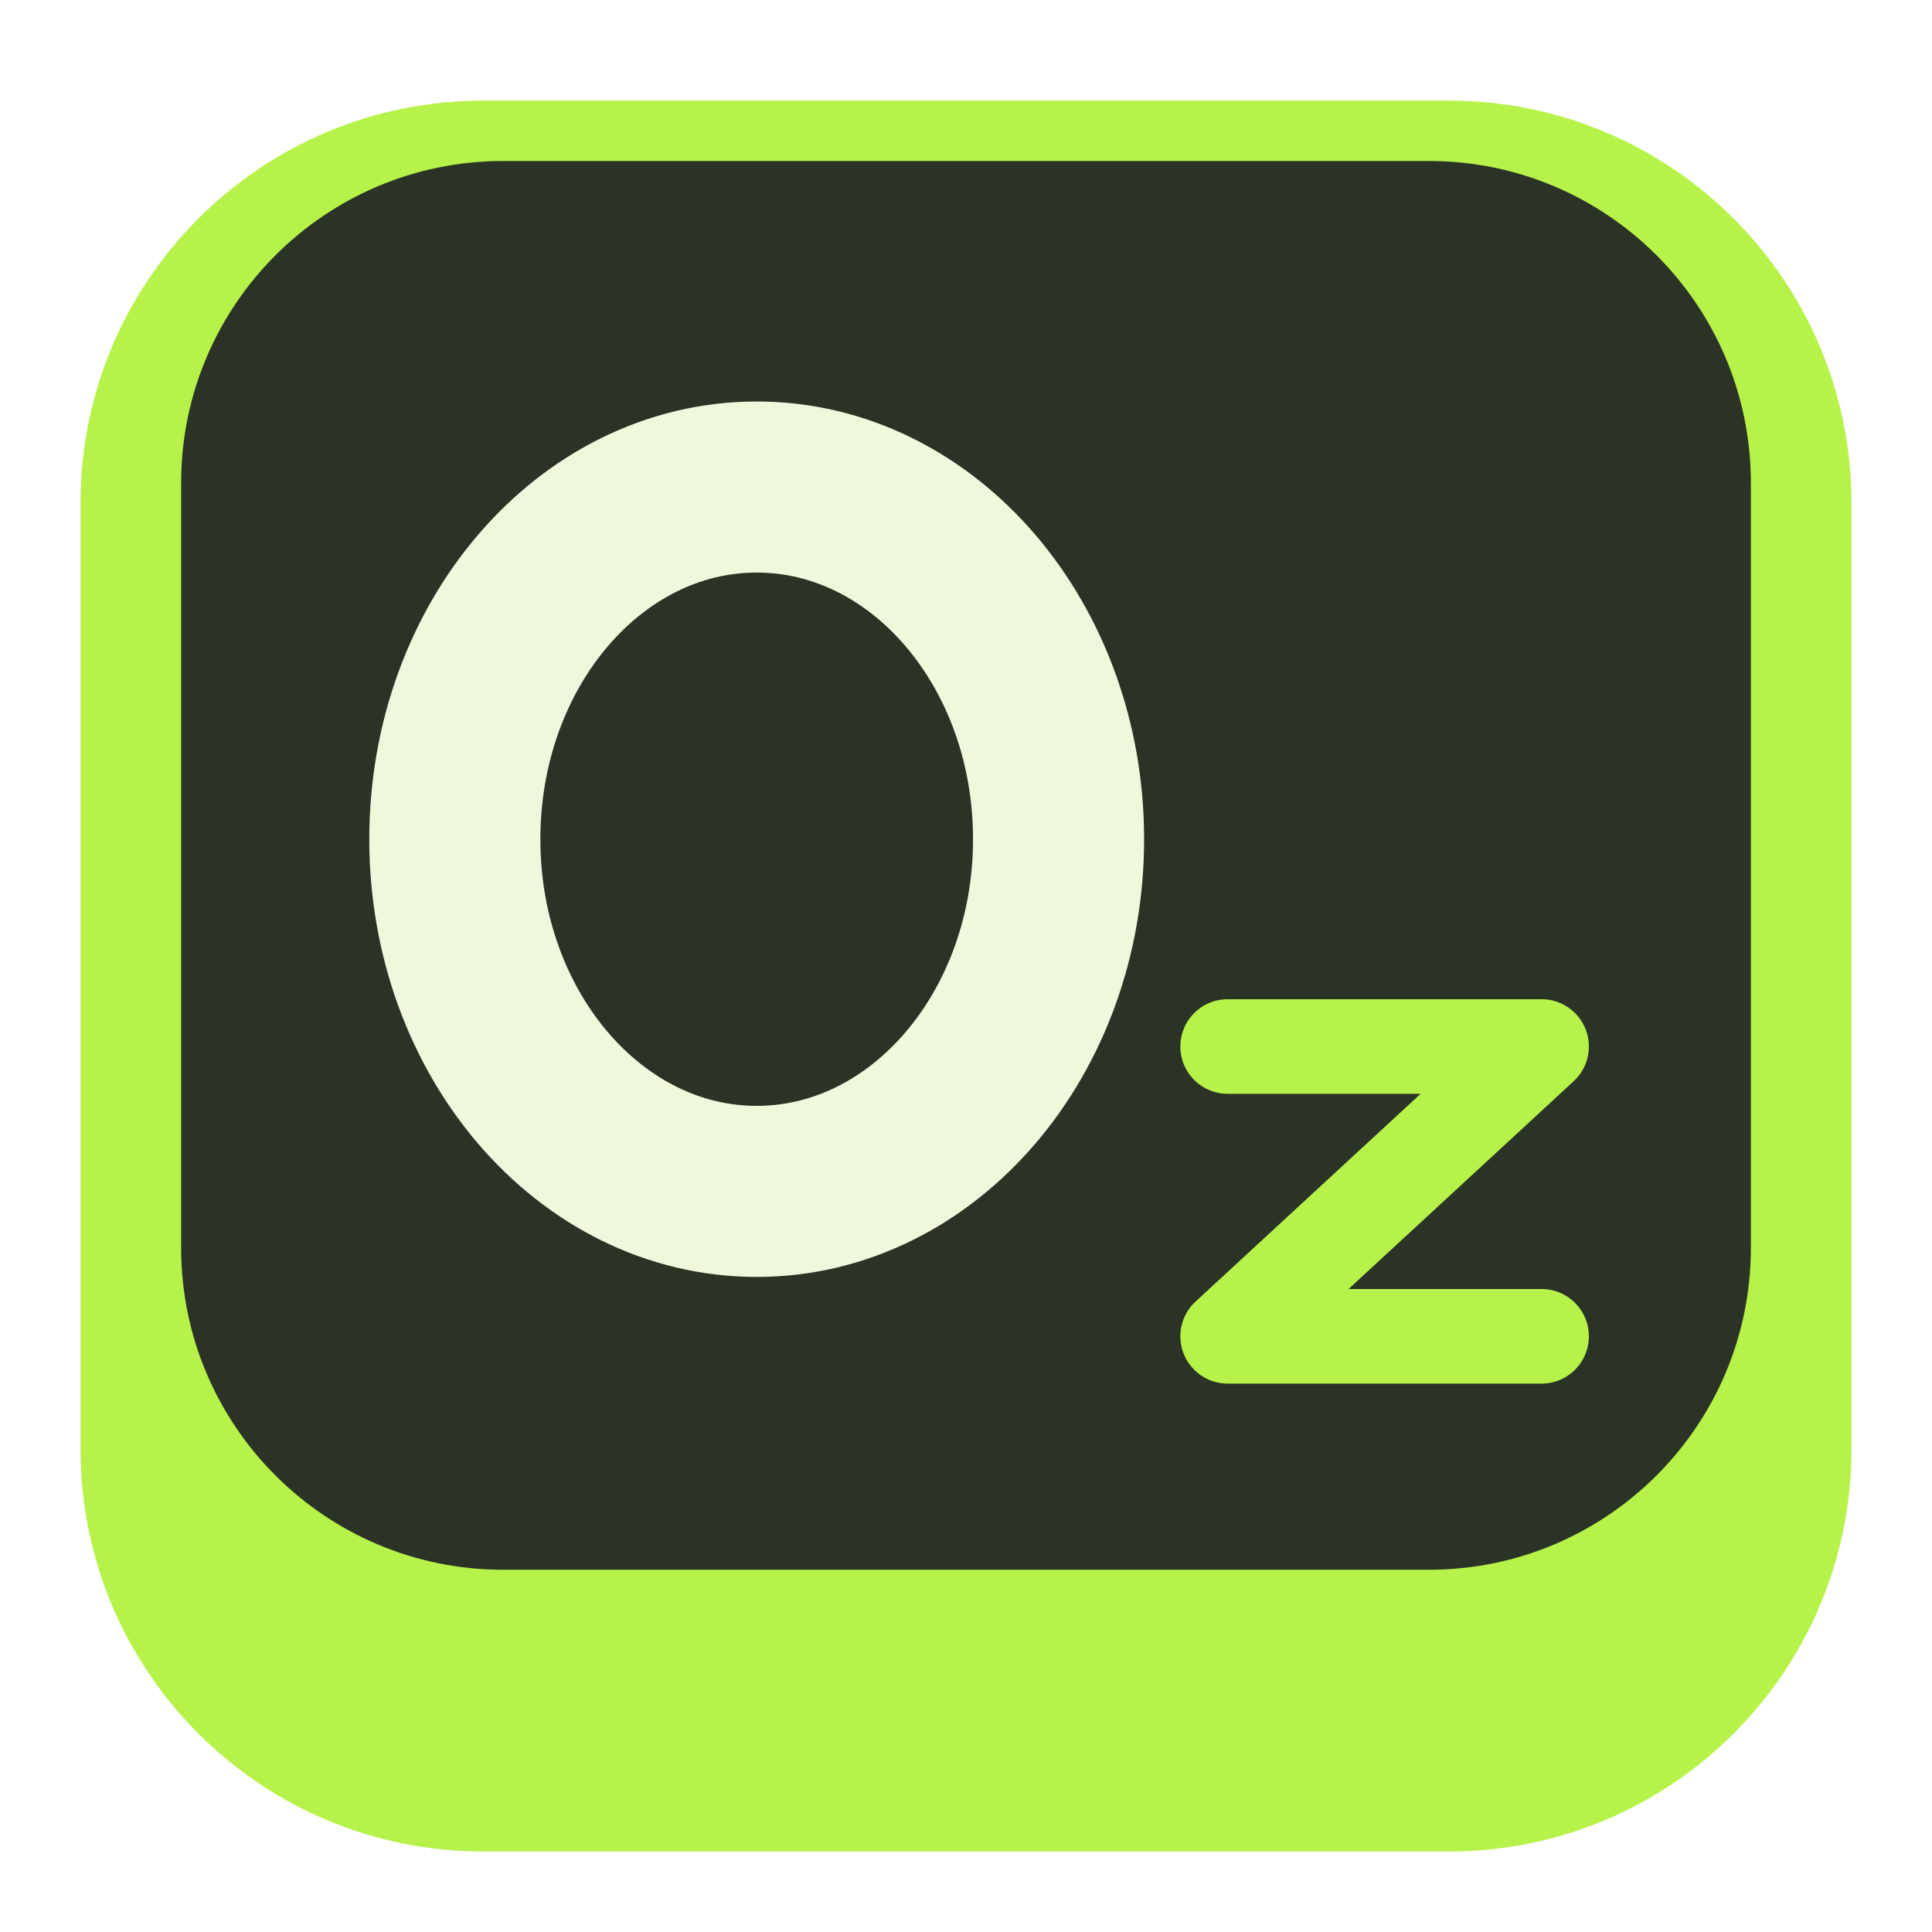
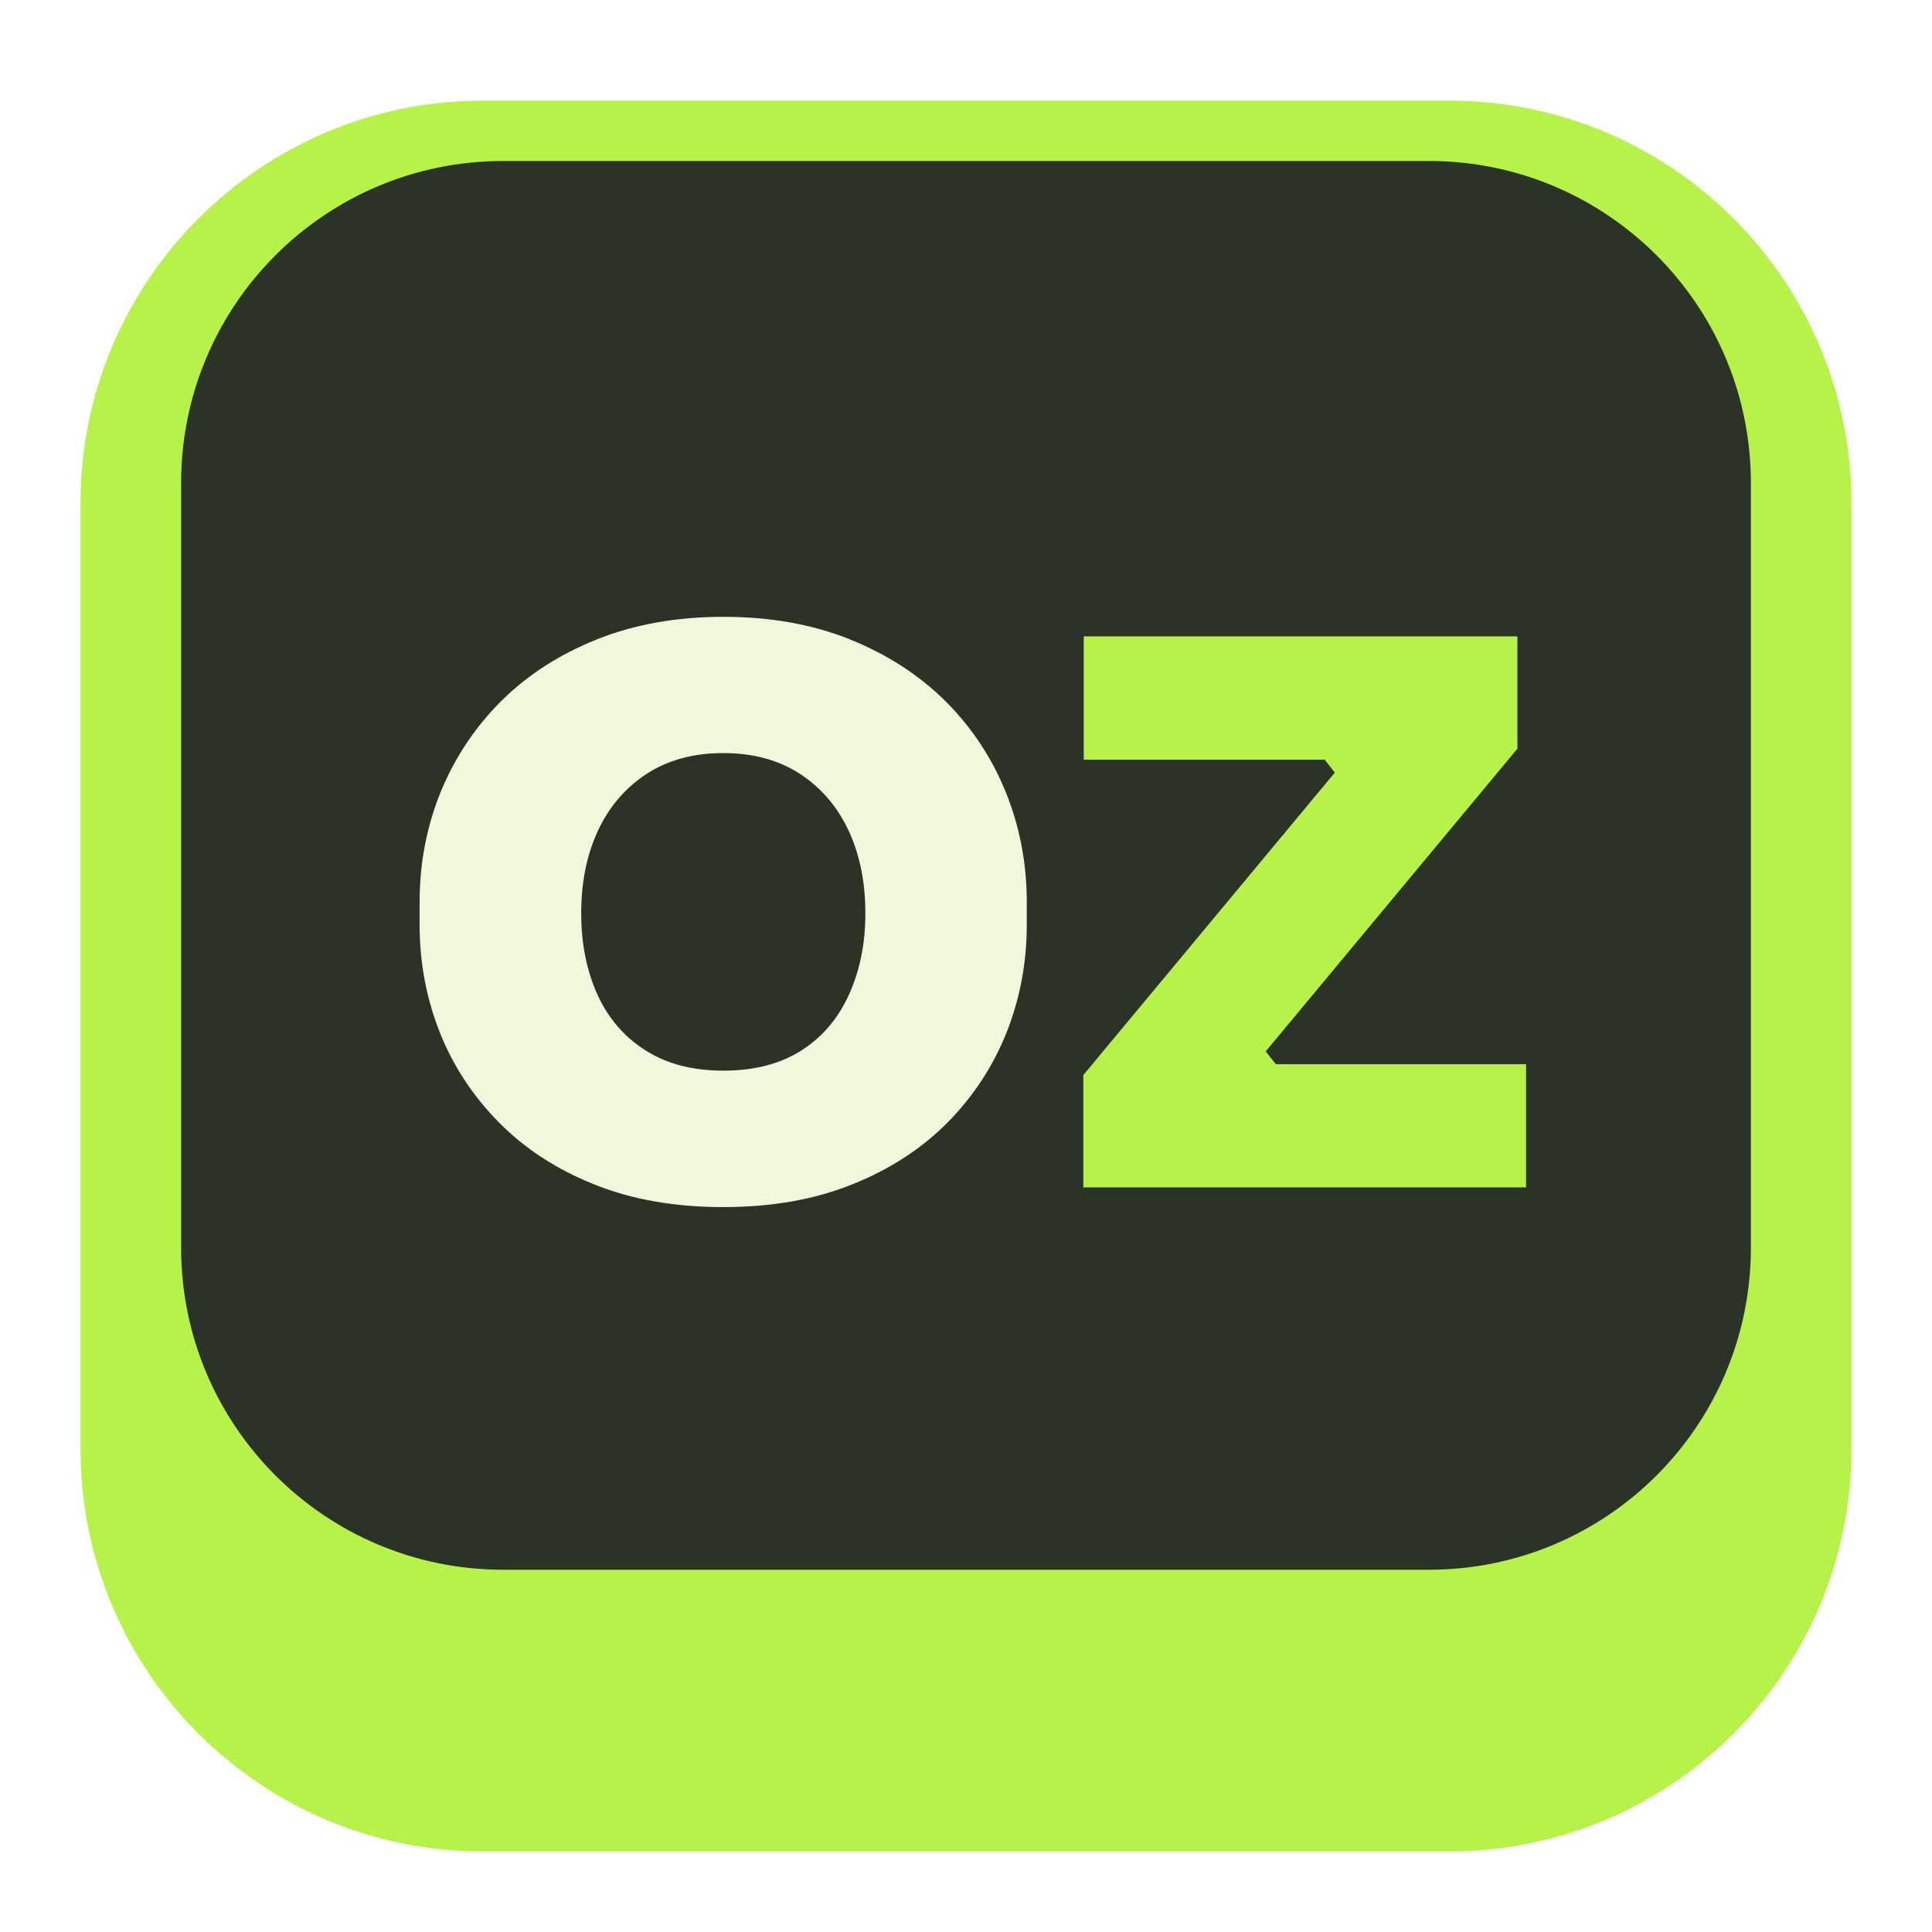
<svg xmlns="http://www.w3.org/2000/svg" viewBox="0 0 96 96">
  <rect x="4" y="5" width="88" height="87" rx="20" fill="#b6f24a" />
  <rect x="9" y="8" width="78" height="70" rx="16" fill="#2a3326" />
-   <ellipse cx="37.6" cy="41.7" rx="15" ry="17.5" fill="none" stroke="#eef9dc" stroke-width="8.5" />
-   <path d="M61 52h15.6L61 66.4h15.6" fill="none" stroke="#b6f24a" stroke-width="4.7" stroke-linecap="round" stroke-linejoin="round" />
+   <path d="M35.94 59.98Q32.32 59.98 29.52 58.85Q26.72 57.73 24.79 55.77Q22.85 53.81 21.85 51.29Q20.85 48.76 20.85 45.95V44.83Q20.85 41.94 21.89 39.37Q22.94 36.8 24.9 34.84Q26.86 32.89 29.66 31.77Q32.46 30.65 35.94 30.65Q39.45 30.65 42.23 31.77Q45.01 32.89 46.98 34.84Q48.94 36.8 49.98 39.37Q51.02 41.94 51.02 44.83V45.95Q51.02 48.76 50.02 51.29Q49.02 53.81 47.09 55.77Q45.15 57.73 42.35 58.85Q39.55 59.98 35.94 59.98ZM35.94 53.2Q38.26 53.2 39.83 52.19Q41.39 51.19 42.19 49.41Q43 47.62 43 45.39Q43 43.06 42.17 41.28Q41.34 39.5 39.76 38.46Q38.17 37.42 35.94 37.42Q33.71 37.42 32.12 38.46Q30.54 39.5 29.71 41.28Q28.88 43.06 28.88 45.39Q28.88 47.62 29.68 49.41Q30.49 51.19 32.07 52.19Q33.65 53.2 35.94 53.2Z" fill="#eef9dc" />
+   <path d="M53.83 59V53.42L66.65 38V38.8L65.47 37.3L66.39 37.75H53.85V31.62H75.4V37.2L62.58 52.62V51.85L63.78 53.36L62.85 52.88H75.83V59Z" fill="#b6f24a" />
</svg>
